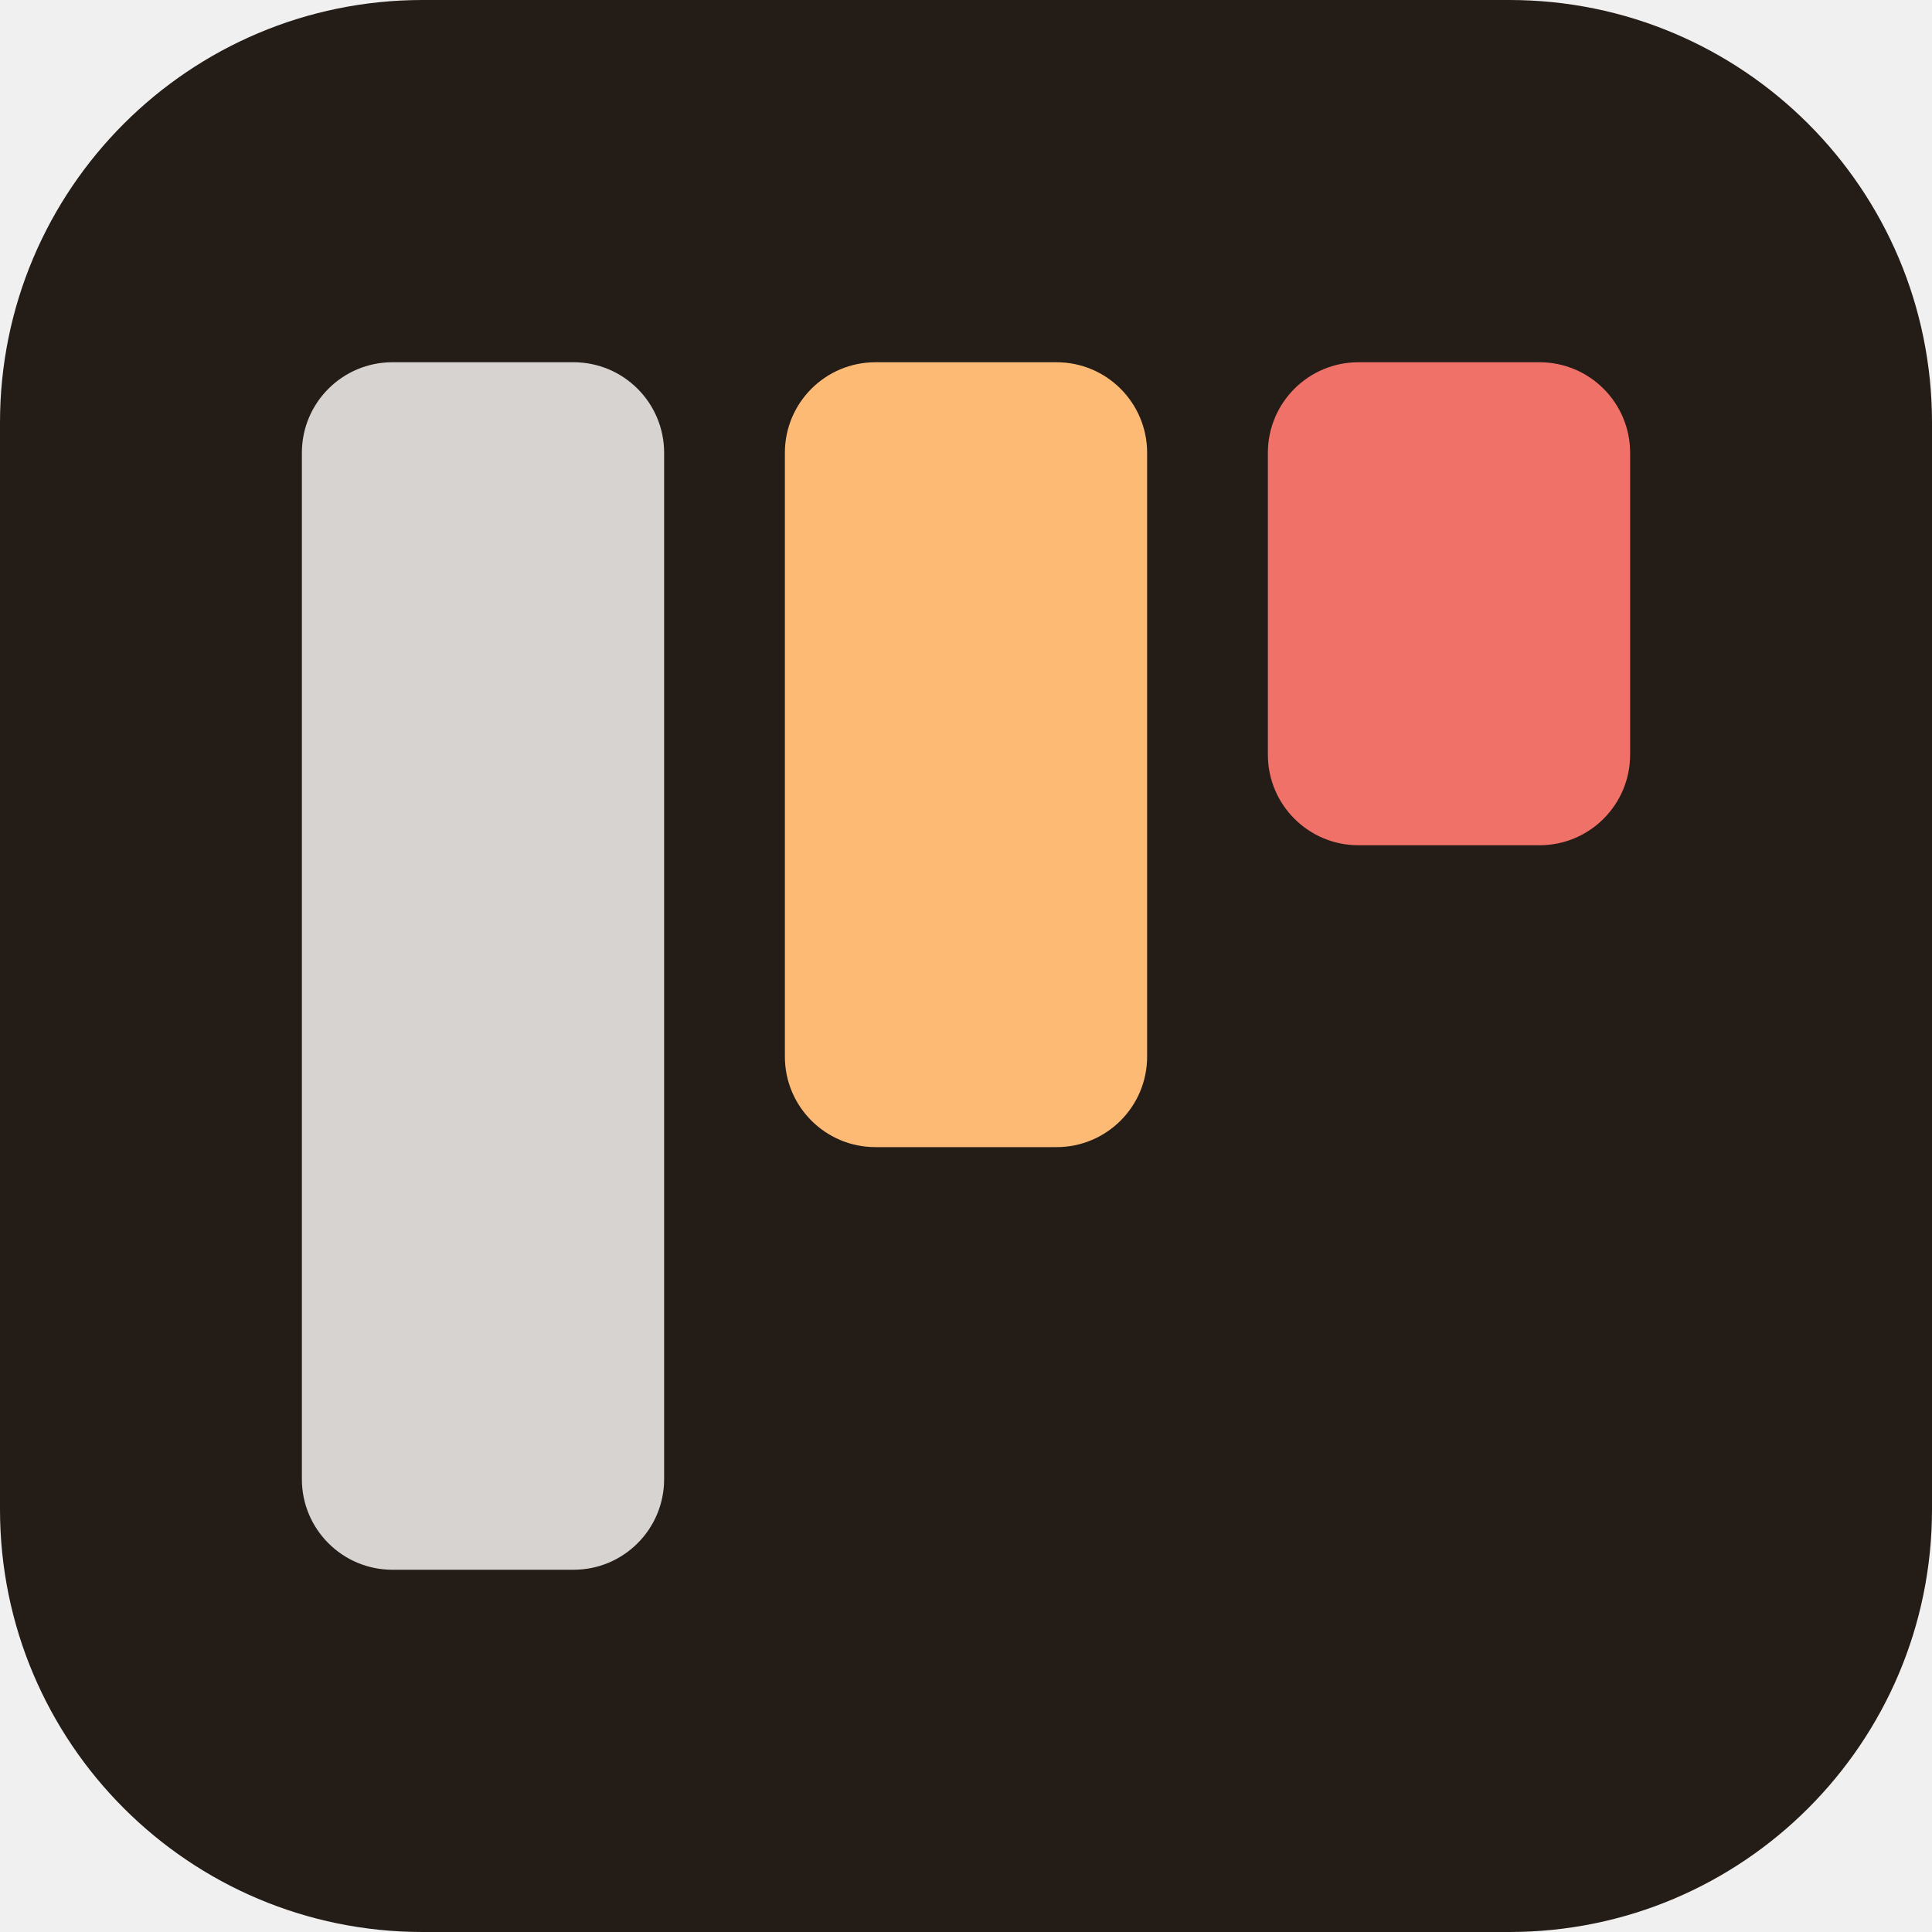
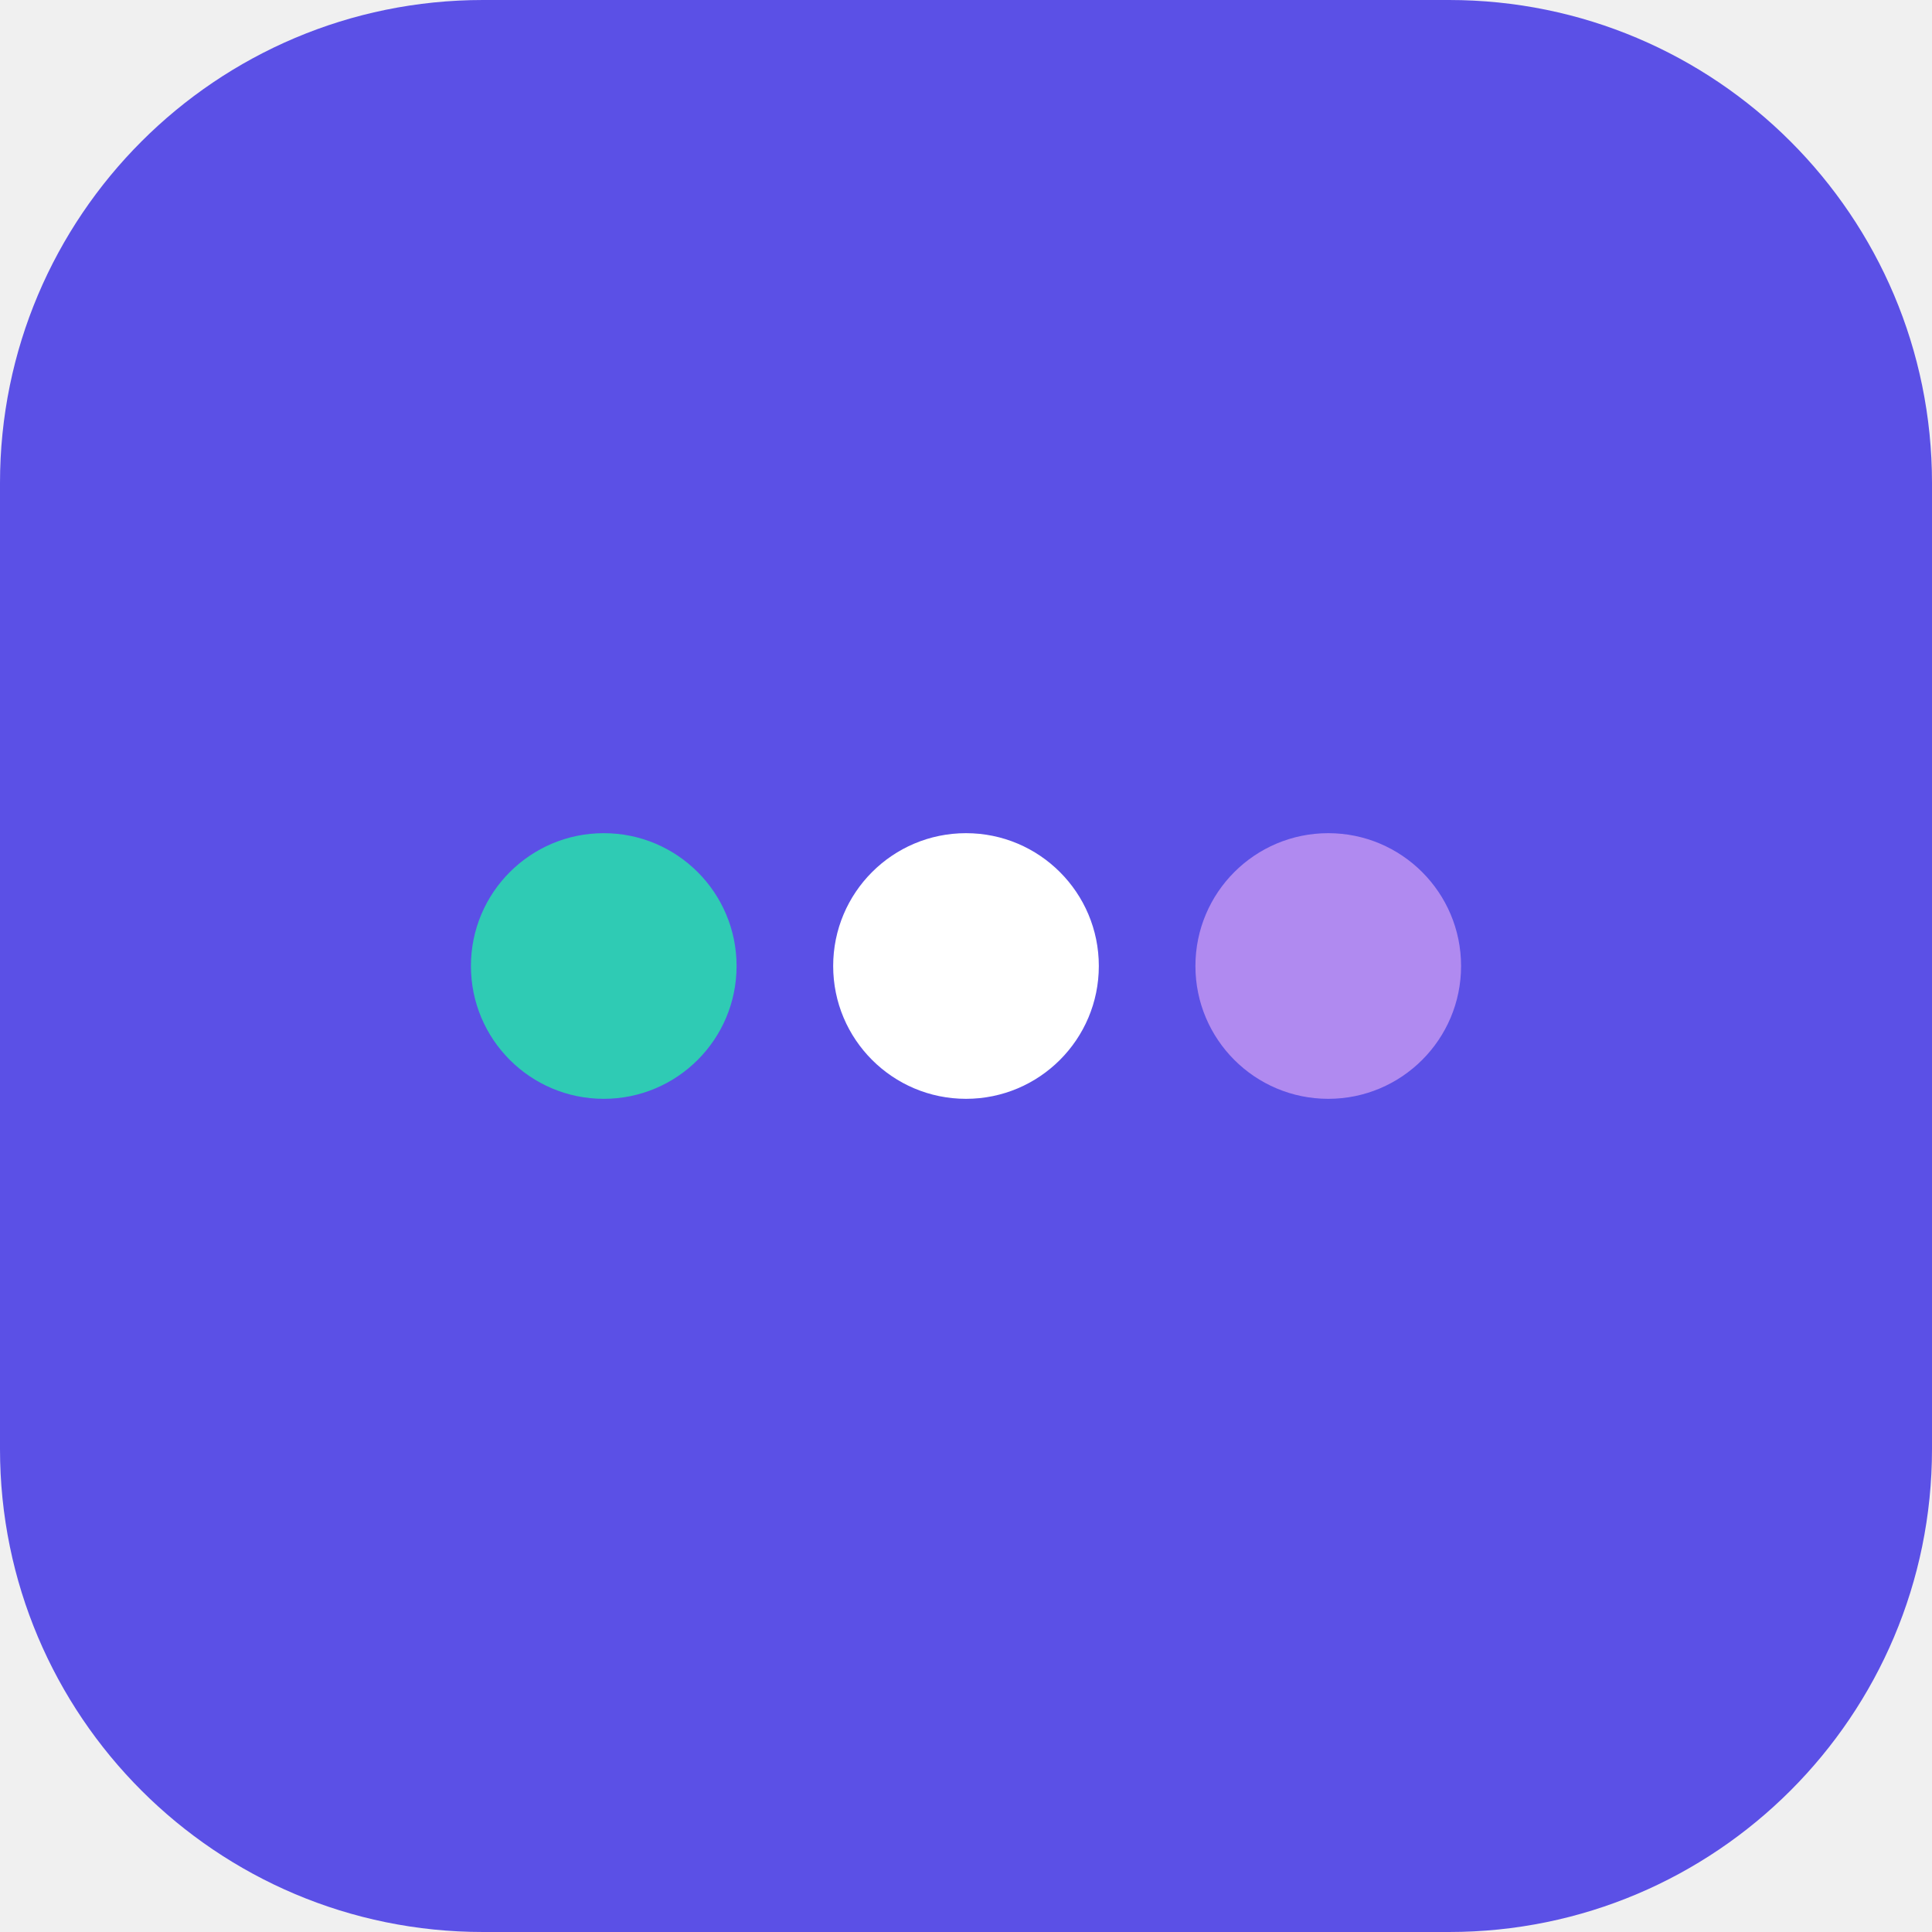
<svg xmlns="http://www.w3.org/2000/svg" viewBox="0 0 32 32">
-   <rect width="32" height="32" rx="7" fill="#241c17" />
-   <rect x="5" y="6" width="6" height="20" rx="1.5" fill="#d6d3d1" />
-   <rect x="13" y="6" width="6" height="13" rx="1.5" fill="#fdba74" />
-   <rect x="21" y="6" width="6" height="8" rx="1.5" fill="#f07167" />
+   <rect width="32" height="32" rx="8" fill="#5B50E6" />
+   <circle cx="10" cy="16" r="2.2" fill="#2FCBB4" />
+   <circle cx="16" cy="16" r="2.2" fill="#FFFFFF" />
+   <circle cx="22" cy="16" r="2.2" fill="#B08AF0" />
</svg>
